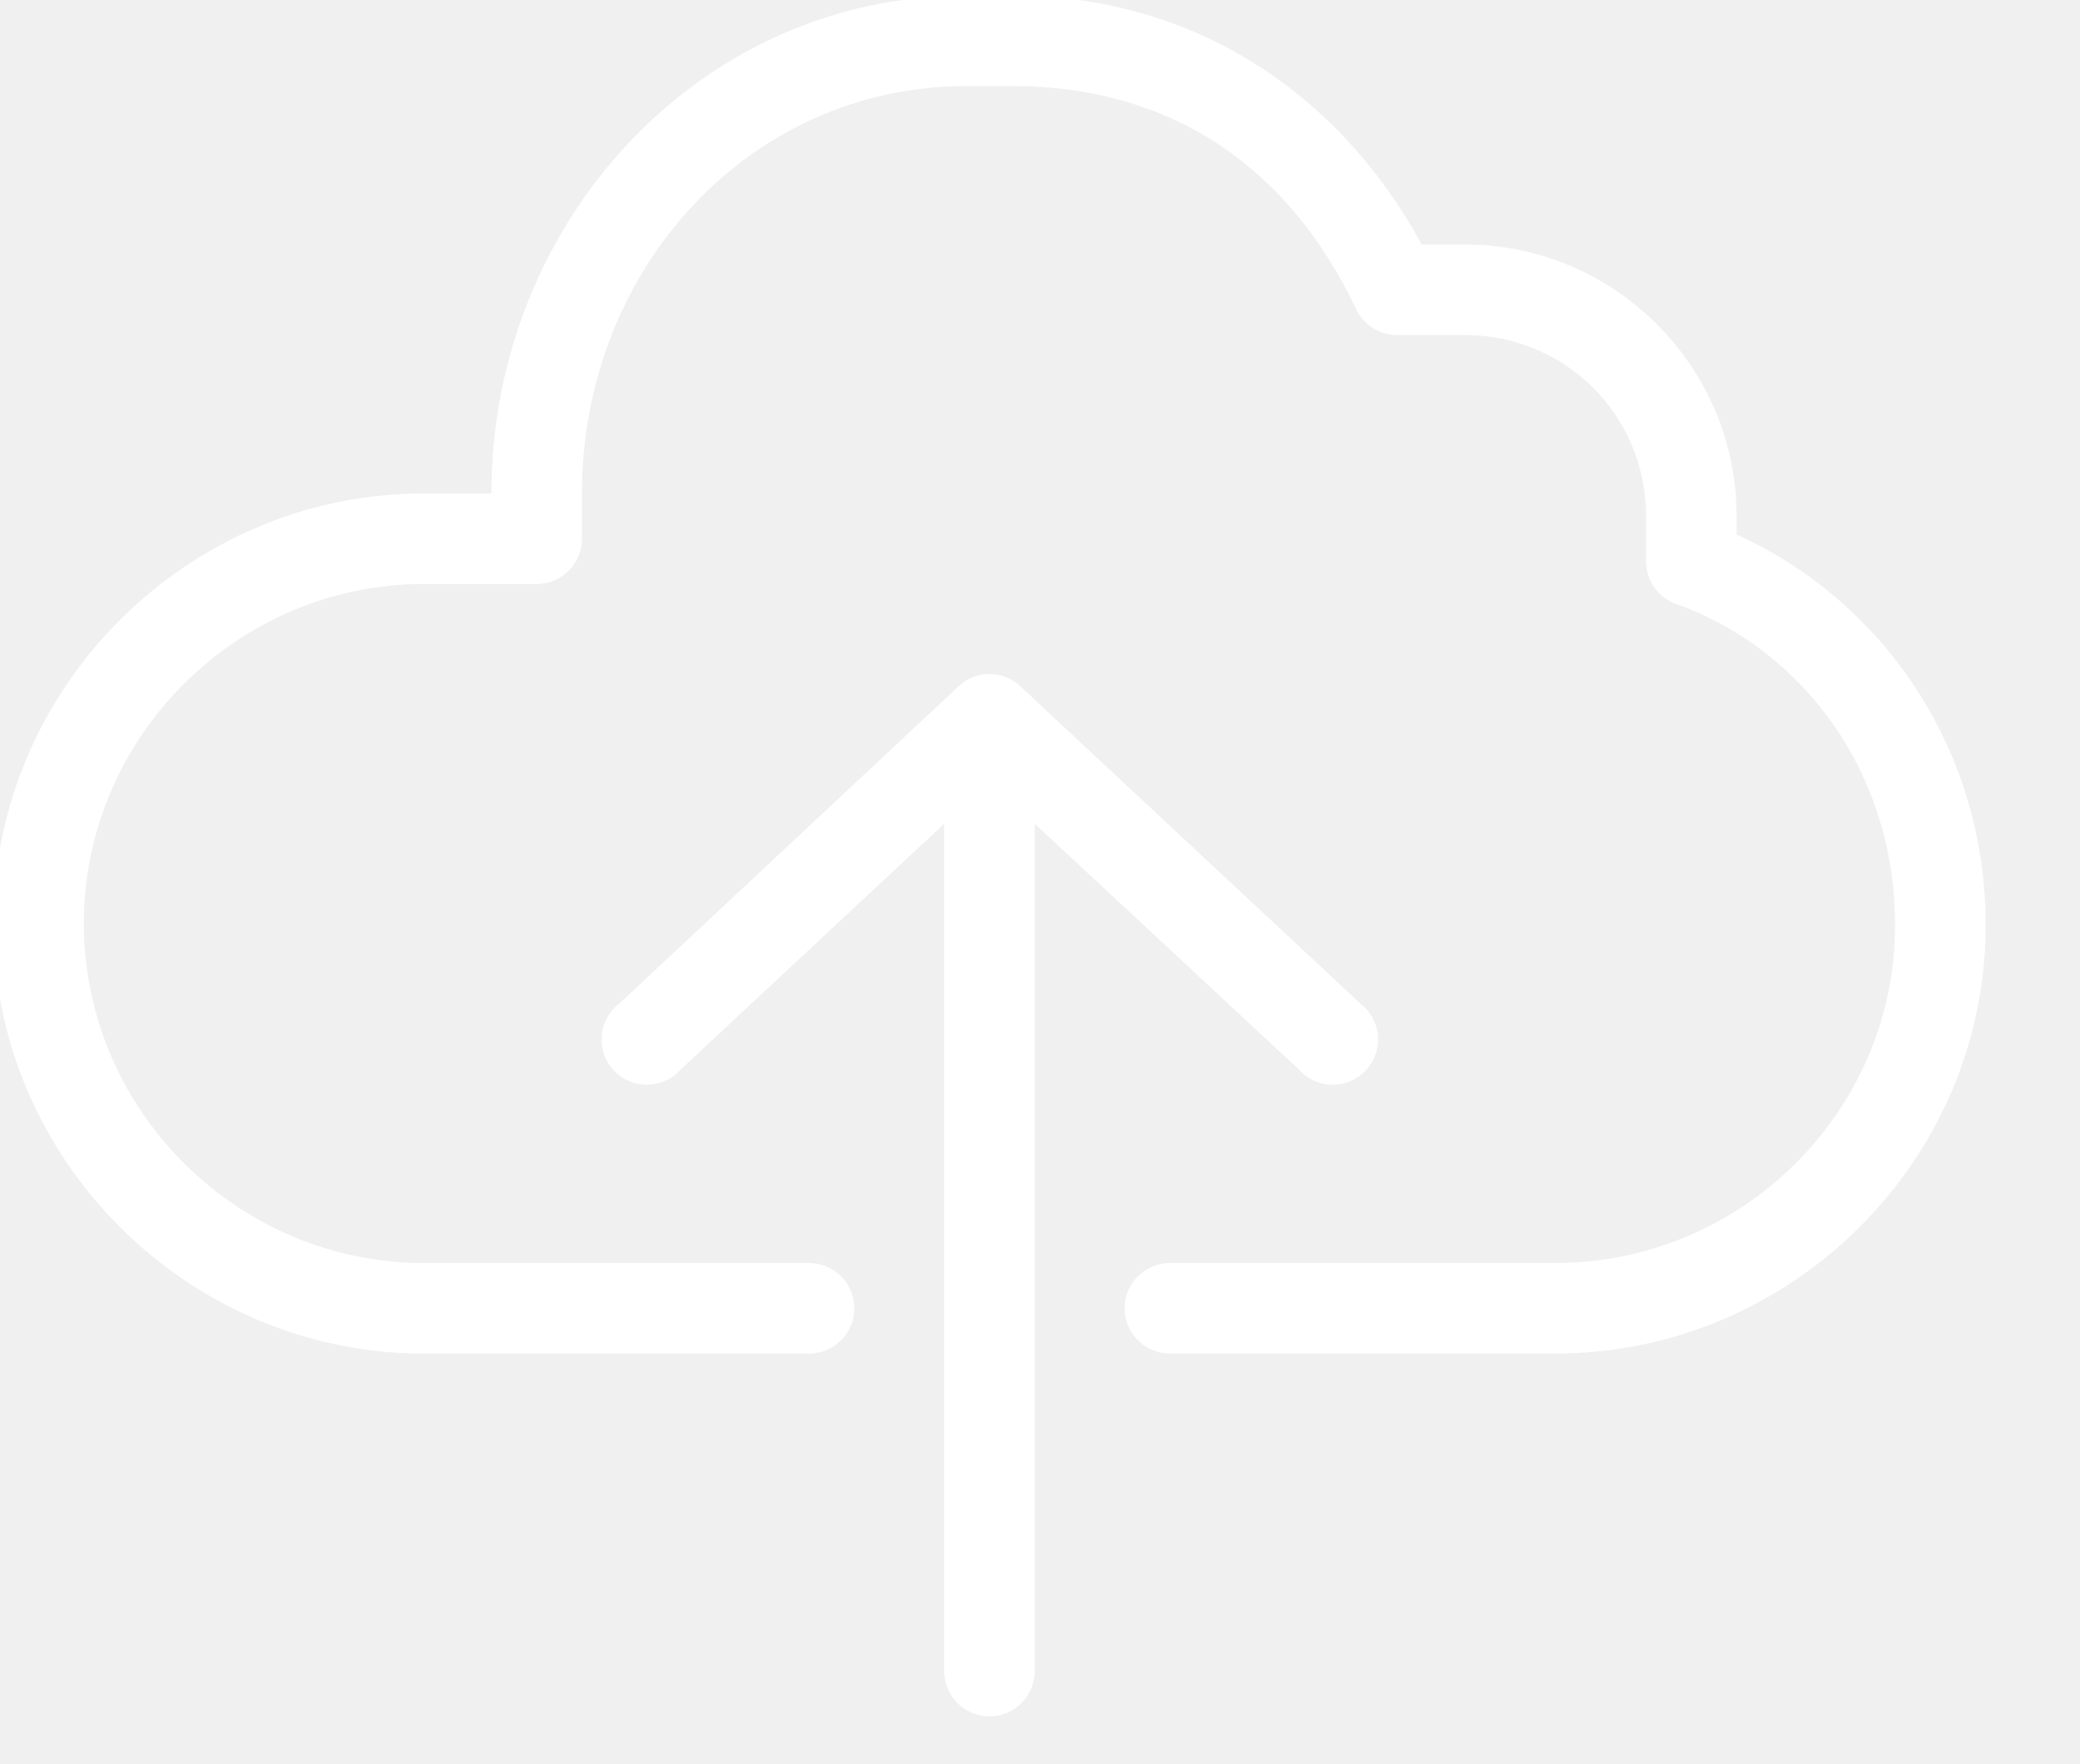
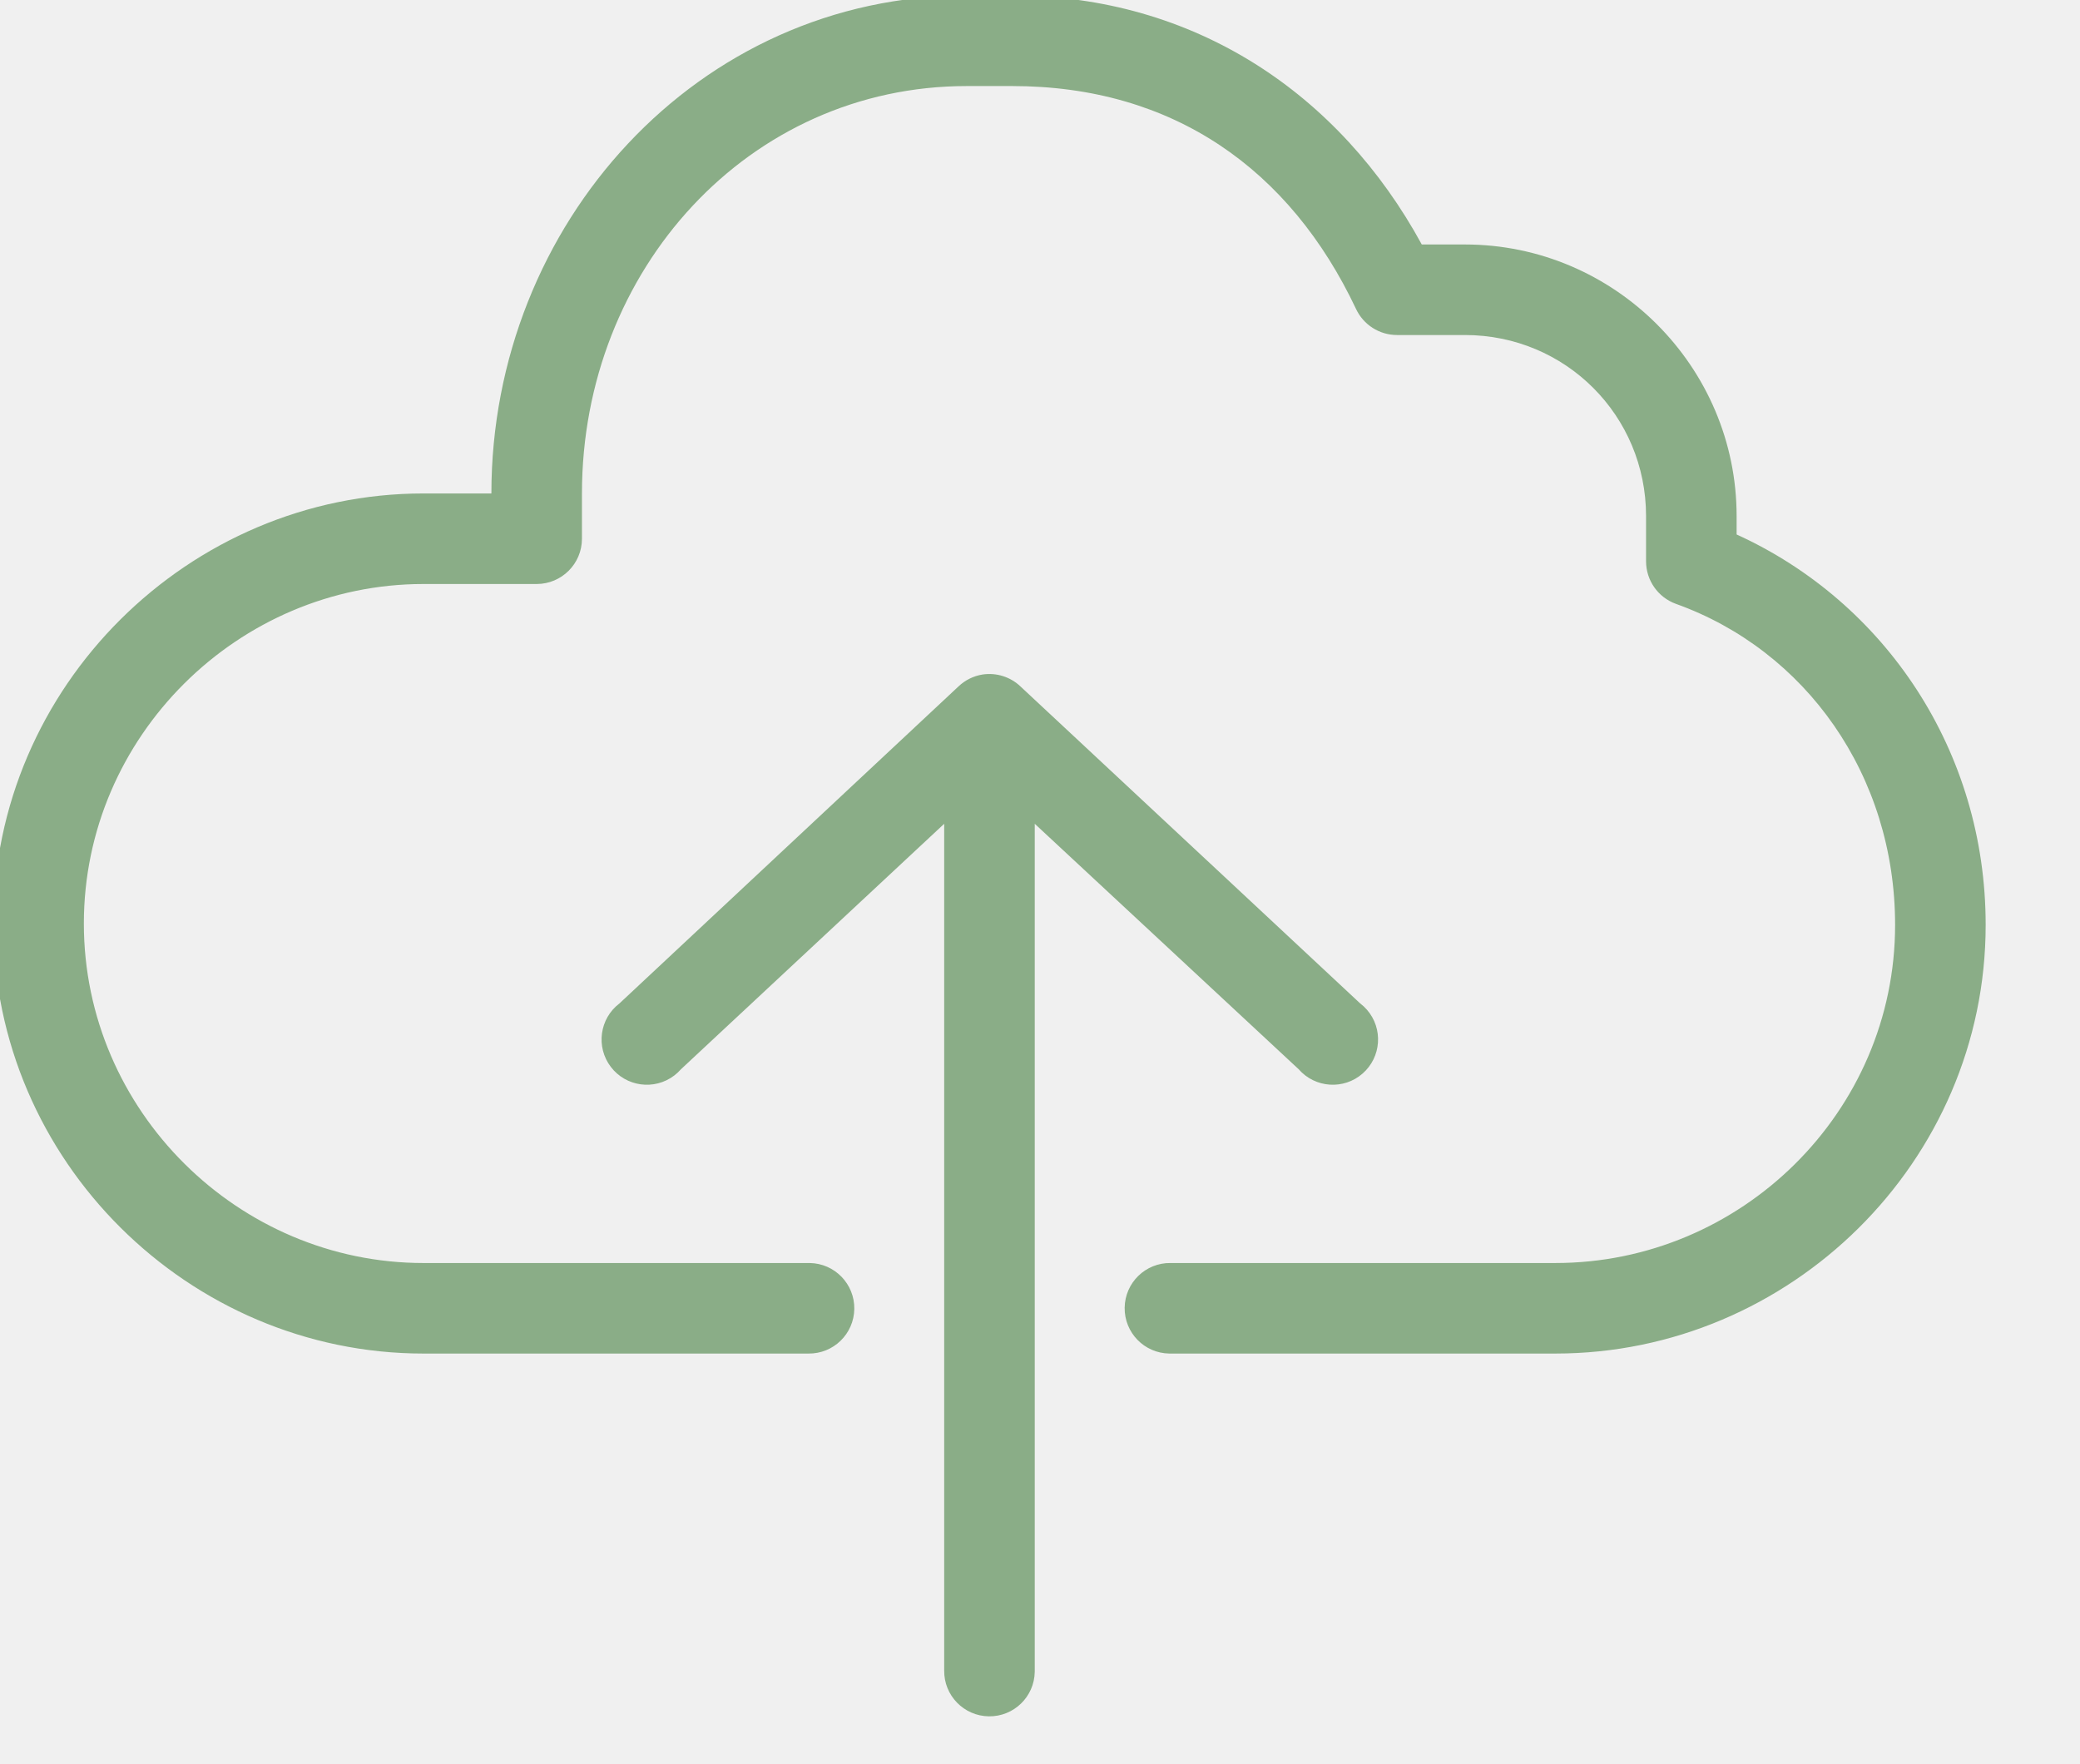
<svg xmlns="http://www.w3.org/2000/svg" version="1.1" id="Layer_1" x="0px" y="0px" width="440.979px" height="373.847px" viewBox="0 0 440.979 373.847" enable-background="new 0 0 440.979 373.847" xml:space="preserve">
  <g transform="translate(0,-952.3622)">
-     <path fill="#FFFFFF" d="M204.979,951.411c-57.086,0-100.8,48.462-100.8,105.56h-14.4c-49.752,0-91.2,40.896-91.2,91.166   c0,50.271,41.448,91.166,91.2,91.166h81.6c5.304,0.078,9.663-4.156,9.74-9.457c0.078-5.299-4.157-9.658-9.459-9.736   c-0.094,0-0.188,0-0.281,0h-81.6c-39.225,0-72-32.252-72-71.971c0-39.721,32.775-71.973,72-71.973h24c5.302,0,9.6-4.298,9.6-9.598   v-9.596c0-47.424,35.346-86.368,81.602-86.368h9.6c34.167,0,58.932,17.683,72.9,47.232c1.574,3.382,4.968,5.546,8.7,5.548h14.398   c21.321,0,38.4,17.072,38.4,38.386v9.596c0.007,4.022,2.521,7.614,6.3,8.997c27.525,9.84,46.5,36.336,46.5,68.074   c0,39.721-32.732,71.672-72,71.672h-81.6c-5.304-0.076-9.663,4.156-9.74,9.457c-0.078,5.299,4.157,9.658,9.459,9.736   c0.094,0.002,0.188,0.002,0.281,0h81.6c49.708,0,91.2-40.596,91.2-90.867c0-36.858-21.306-68.438-52.8-82.769v-3.898   c0-31.686-25.902-57.579-57.602-57.579h-9.148c-17.34-31.813-48.053-52.78-86.852-52.78L204.979,951.411L204.979,951.411z    M208.278,1095.357c-1.919,0.314-3.697,1.203-5.1,2.549l-71.852,67.176c-4.22,3.209-5.038,9.229-1.828,13.448   c3.211,4.22,9.234,5.036,13.454,1.828c0.52-0.394,0.996-0.841,1.424-1.332l55.802-52.031v179.481   c-0.075,5.301,4.162,9.658,9.464,9.732c5.302,0.076,9.661-4.16,9.734-9.461c0.003-0.092,0.003-0.182,0-0.271v-179.481l55.95,52.031   c3.484,3.995,9.55,4.411,13.546,0.927c3.997-3.482,4.412-9.546,0.929-13.541c-0.429-0.49-0.904-0.938-1.425-1.332l-72-67.175   C214.222,1095.843,211.228,1094.902,208.278,1095.357z" />
+     <path fill="#8AAD87" d="M204.979,951.411c-57.086,0-100.8,48.462-100.8,105.56h-14.4c-49.752,0-91.2,40.896-91.2,91.166   c0,50.271,41.448,91.166,91.2,91.166h81.6c5.304,0.078,9.663-4.156,9.74-9.457c0.078-5.299-4.157-9.658-9.459-9.736   c-0.094,0-0.188,0-0.281,0h-81.6c-39.225,0-72-32.252-72-71.971c0-39.721,32.775-71.973,72-71.973h24c5.302,0,9.6-4.298,9.6-9.598   v-9.596c0-47.424,35.346-86.368,81.602-86.368h9.6c34.167,0,58.932,17.683,72.9,47.232c1.574,3.382,4.968,5.546,8.7,5.548h14.398   c21.321,0,38.4,17.072,38.4,38.386v9.596c0.007,4.022,2.521,7.614,6.3,8.997c27.525,9.84,46.5,36.336,46.5,68.074   c0,39.721-32.732,71.672-72,71.672h-81.6c-5.304-0.076-9.663,4.156-9.74,9.457c-0.078,5.299,4.157,9.658,9.459,9.736   c0.094,0.002,0.188,0.002,0.281,0h81.6c49.708,0,91.2-40.596,91.2-90.867c0-36.858-21.306-68.438-52.8-82.769v-3.898   c0-31.686-25.902-57.579-57.602-57.579h-9.148c-17.34-31.813-48.053-52.78-86.852-52.78L204.979,951.411L204.979,951.411z    M208.278,1095.357c-1.919,0.314-3.697,1.203-5.1,2.549l-71.852,67.176c-4.22,3.209-5.038,9.229-1.828,13.448   c3.211,4.22,9.234,5.036,13.454,1.828c0.52-0.394,0.996-0.841,1.424-1.332l55.802-52.031v179.481   c-0.075,5.301,4.162,9.658,9.464,9.732c5.302,0.076,9.661-4.16,9.734-9.461c0.003-0.092,0.003-0.182,0-0.271v-179.481l55.95,52.031   c3.484,3.995,9.55,4.411,13.546,0.927c3.997-3.482,4.412-9.546,0.929-13.541c-0.429-0.49-0.904-0.938-1.425-1.332l-72-67.175   C214.222,1095.843,211.228,1094.902,208.278,1095.357z" />
  </g>
</svg>
